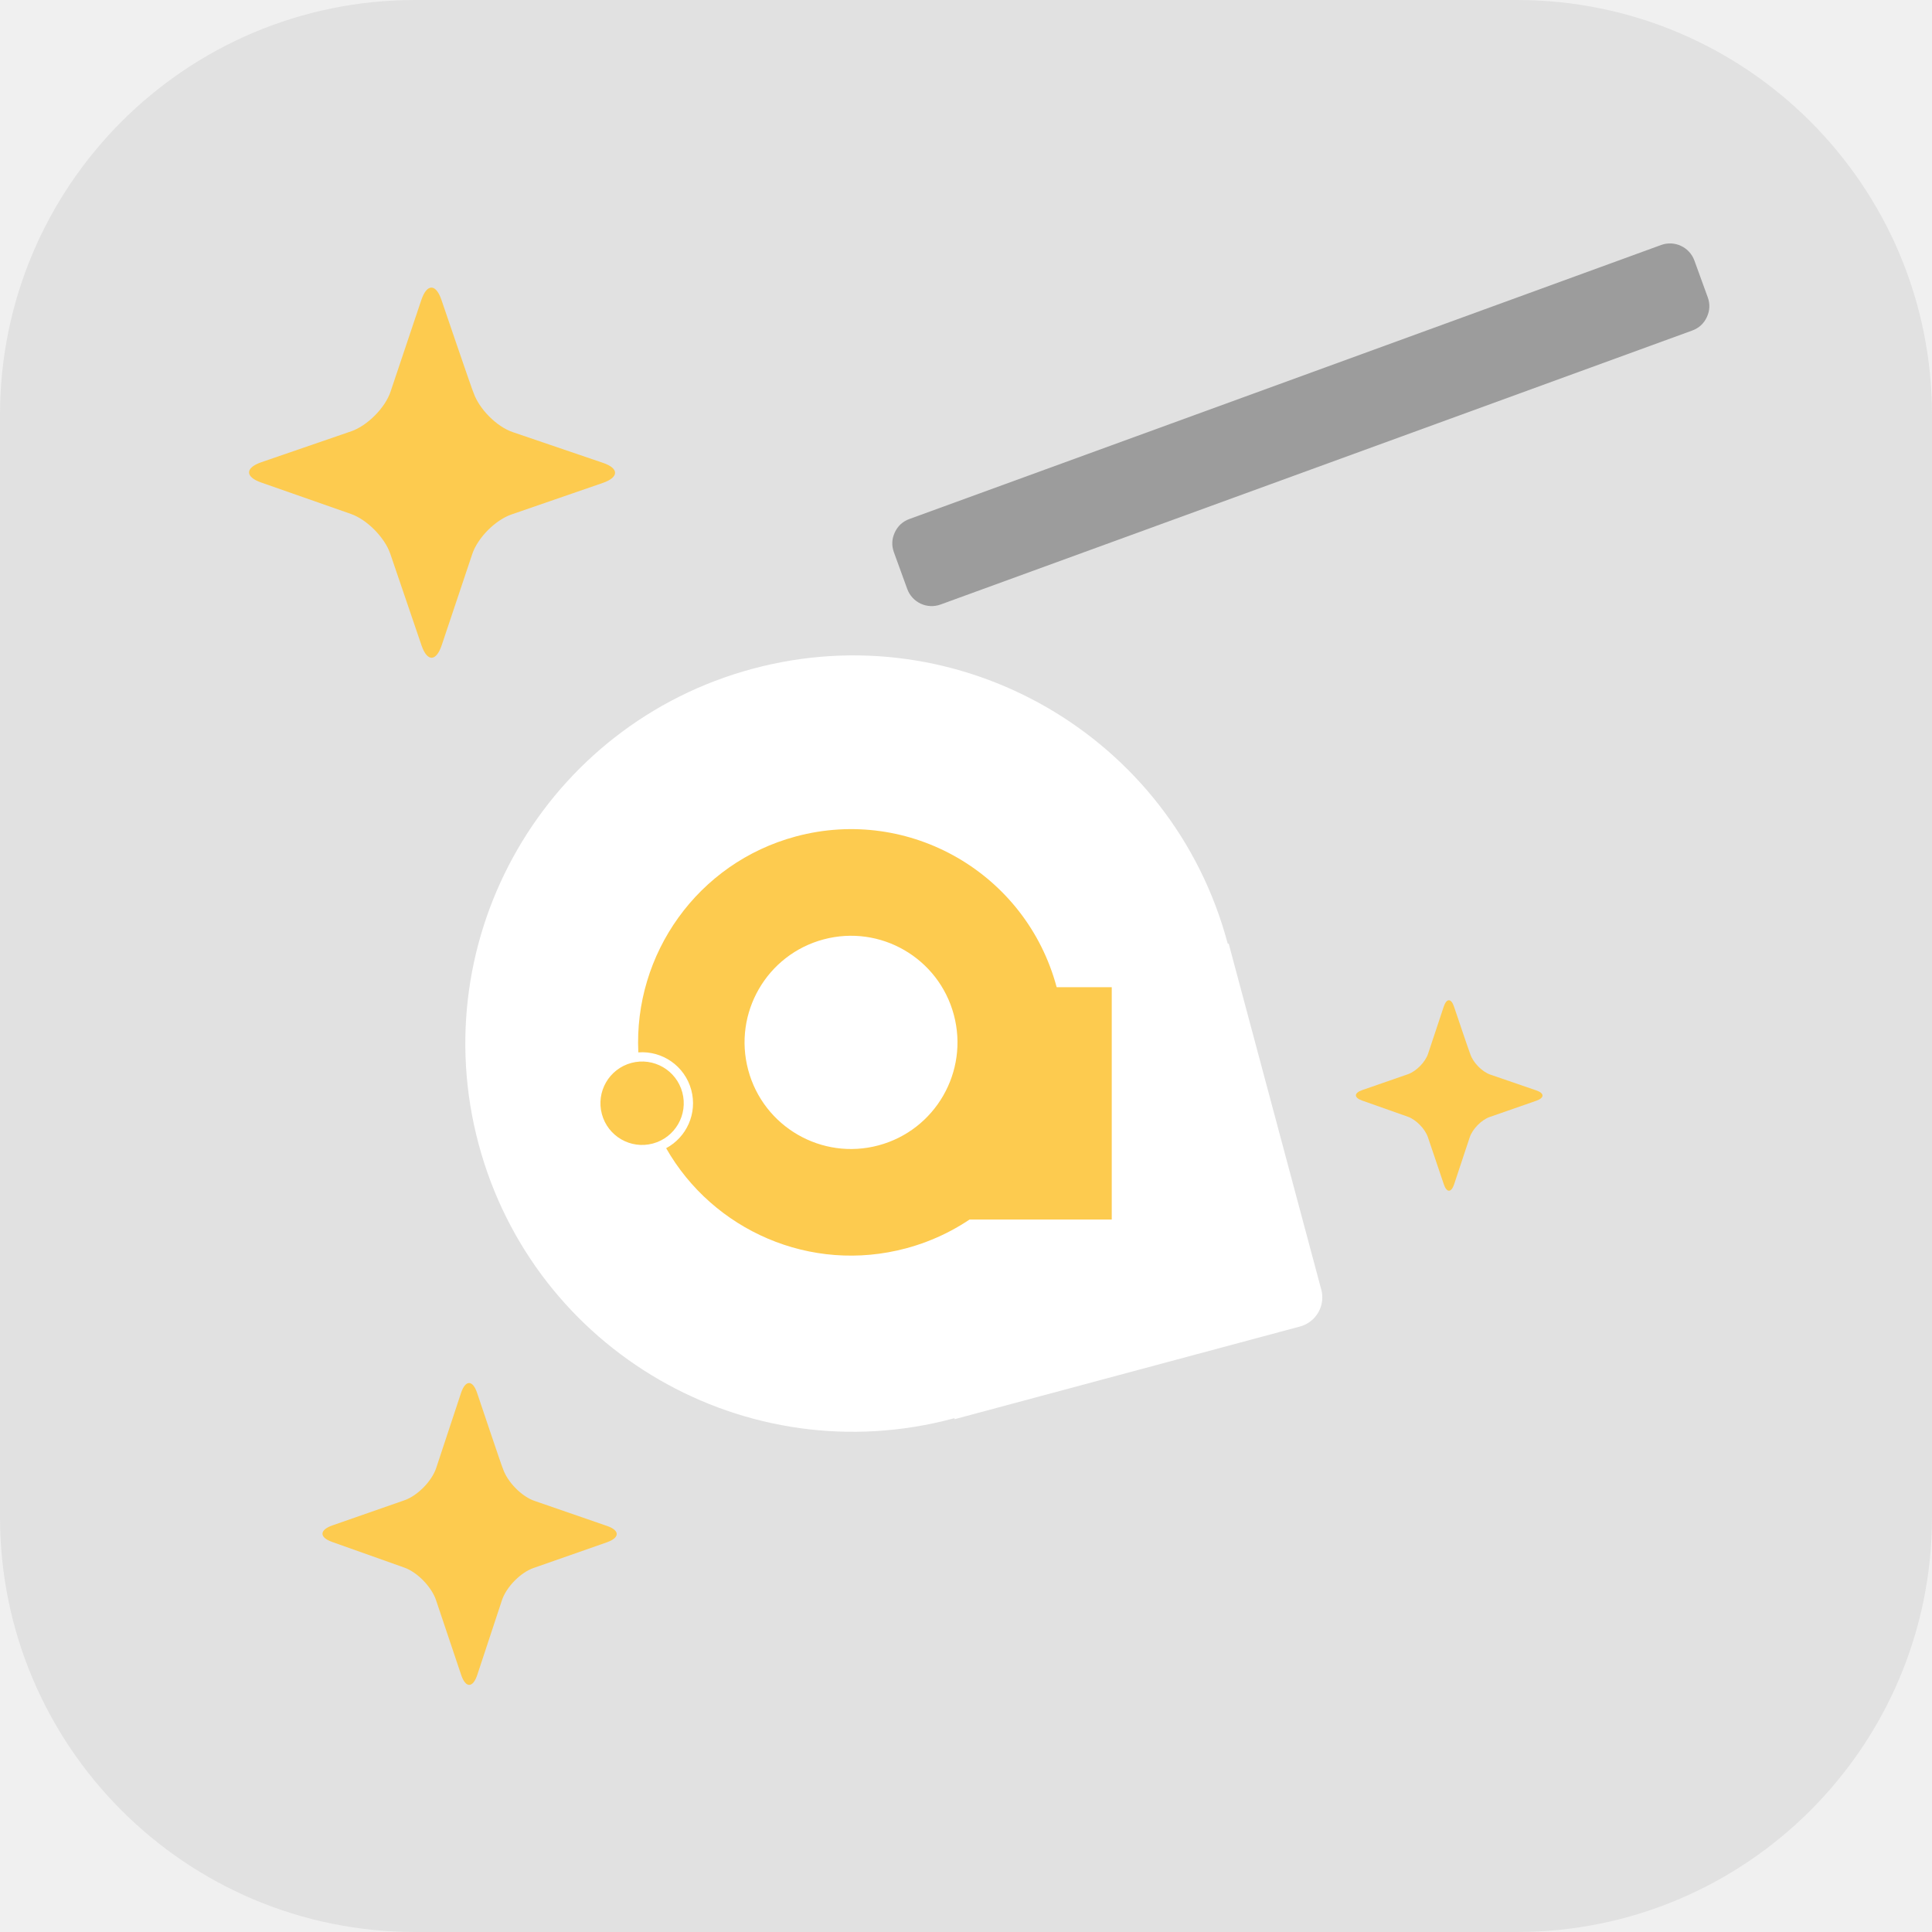
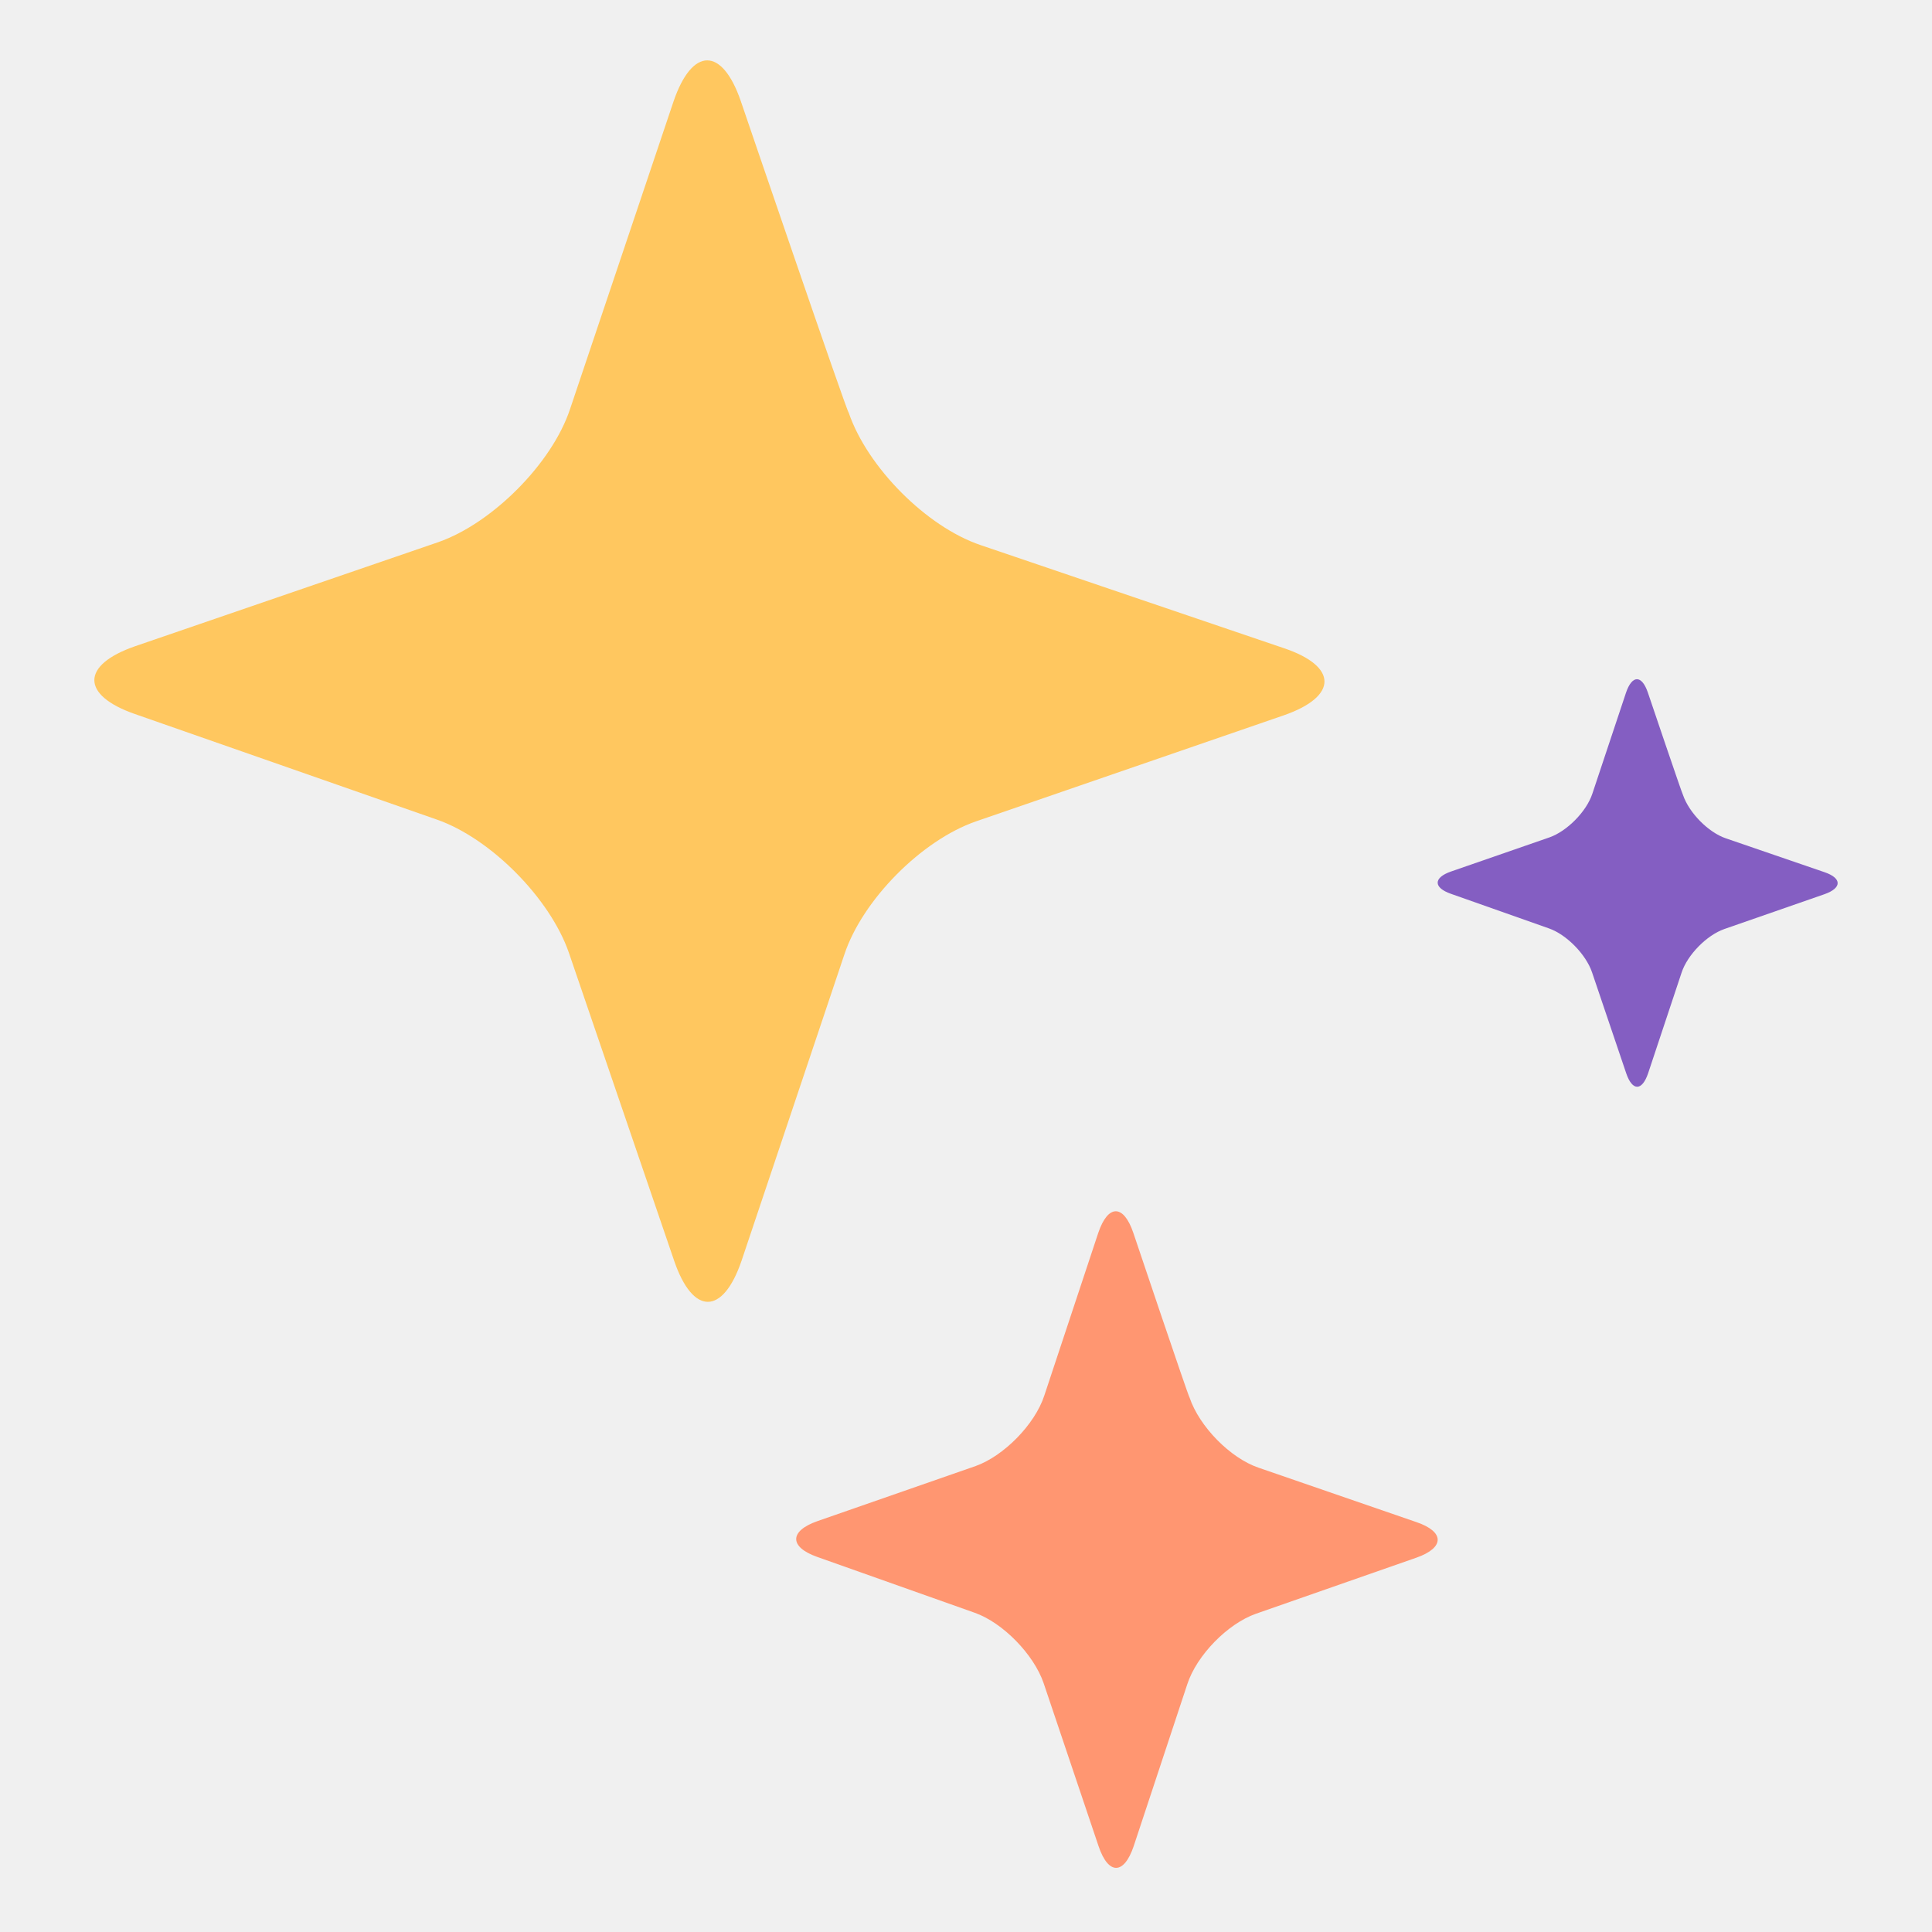
<svg xmlns="http://www.w3.org/2000/svg" width="512.001px" height="512px" viewBox="0 0 512.001 512" version="1.1">
-   <g id="Magic">
+   <g id="Magic.Large">
    <path d="M0 0L512.001 0L512.001 512L0 512L0 0Z" id="Transparent-Background" fill="none" fill-rule="evenodd" stroke="none" />
-     <path d="M402.001 0C462.76 0 512.001 49.24 512.001 110L512.001 402C512.001 462.76 462.76 512 402.001 512L110 512C49.24 512 0 462.76 0 402L0 110C0 49.24 49.24 0 110 0L402.001 0Z" id="Transparent-Background" fill="#E1E1E1" stroke="none" />
-     <g id="Magic" transform="translate(66 64.51172)">
-       <path d="M211.231 59.823L374.213 0.416C375.07 0.103 375.954 -0.033 376.866 0.007C377.777 0.047 378.647 0.26 379.473 0.646C380.301 1.032 381.023 1.562 381.639 2.236C382.256 2.91 382.72 3.677 383.033 4.536L386.564 14.251C387.214 16.04 387.137 17.797 386.334 19.522C385.531 21.247 384.236 22.435 382.45 23.086L183.253 95.694C182.395 96.007 181.51 96.144 180.598 96.104C179.687 96.064 178.817 95.851 177.99 95.464C177.163 95.078 176.441 94.548 175.824 93.874C175.208 93.2 174.743 92.434 174.431 91.575L170.9 81.859C170.25 80.071 170.327 78.314 171.13 76.589C171.933 74.864 173.228 73.676 175.014 73.025L211.231 59.823L211.231 59.823Z" id="Vector" fill="#9C9C9C" fill-rule="evenodd" stroke="none" />
-       <path d="M50.98 14.942C49.506 10.627 47.147 10.627 45.672 14.942L37.513 39.248C36.088 43.564 31.37 48.276 27.143 49.764L3.207 57.998C-1.069 59.486 -1.069 61.867 3.207 63.355L26.995 71.689C31.271 73.177 35.941 77.939 37.415 82.205L45.721 106.56C47.196 110.876 49.555 110.876 51.029 106.56L59.139 82.354C60.564 78.038 65.234 73.326 69.51 71.838L93.79 63.455C98.066 61.967 98.066 59.586 93.79 58.147L69.903 50.012C65.627 48.574 60.958 43.861 59.483 39.546C59.336 39.496 50.98 14.942 50.98 14.942L50.98 14.942Z" id="Shape" fill="#FDCB4F" stroke="none" />
-       <path d="M60.444 304.643C59.258 301.123 57.362 301.123 56.176 304.643L49.617 324.465C48.471 327.984 44.678 331.827 41.28 333.041L22.038 339.756C18.6 340.97 18.6 342.912 22.038 344.125L41.161 350.922C44.599 352.135 48.353 356.019 49.538 359.498L56.216 379.36C57.401 382.88 59.298 382.88 60.483 379.36L67.003 359.619C68.148 356.1 71.902 352.257 75.34 351.043L94.859 344.206C98.296 342.993 98.296 341.051 94.859 339.878L75.656 333.243C72.218 332.07 68.465 328.227 67.279 324.708C67.161 324.667 60.444 304.643 60.444 304.643L60.444 304.643Z" id="Shape" fill="#FDCB4F" stroke="none" />
-       <path d="M319.321 202.233C318.57 200.012 317.367 200.012 316.615 202.233L312.456 214.74C311.729 216.96 309.324 219.385 307.169 220.151L294.966 224.388C292.786 225.153 292.786 226.379 294.966 227.144L307.094 231.432C309.274 232.198 311.654 234.648 312.406 236.844L316.64 249.376C317.392 251.597 318.595 251.597 319.346 249.376L323.481 236.92C324.207 234.699 326.588 232.275 328.768 231.509L341.146 227.195C343.326 226.43 343.326 225.204 341.146 224.464L328.968 220.278C326.788 219.538 324.408 217.113 323.656 214.893C323.581 214.867 319.321 202.233 319.321 202.233L319.321 202.233Z" id="Shape" fill="#FDCB4F" stroke="none" />
-       <g id="Logo" transform="matrix(0.9659258 -0.258819 0.258819 0.9659258 34.21085 139.3101)">
-         <path d="M102.791 9.34531e-06C46.042 0.021 0.021 46.081 2.33732e-06 102.878C-0.021 159.676 45.967 205.703 102.716 205.682C102.811 205.681 102.906 205.681 103.002 205.681L103.002 205.95L197.726 205.915Q197.923 205.915 198.119 205.905Q198.315 205.896 198.51 205.876Q198.705 205.857 198.9 205.828Q199.094 205.799 199.286 205.761Q199.479 205.722 199.669 205.675Q199.859 205.627 200.047 205.57Q200.235 205.513 200.42 205.447Q200.605 205.381 200.786 205.305Q200.967 205.23 201.145 205.146Q201.322 205.062 201.495 204.97Q201.669 204.877 201.837 204.776Q202.005 204.675 202.168 204.566Q202.332 204.457 202.489 204.34Q202.647 204.223 202.799 204.099Q202.95 203.974 203.096 203.842Q203.241 203.711 203.38 203.572Q203.519 203.433 203.651 203.288Q203.783 203.142 203.907 202.99Q204.032 202.839 204.149 202.681Q204.266 202.523 204.375 202.36Q204.484 202.197 204.585 202.029Q204.686 201.86 204.778 201.687Q204.871 201.514 204.955 201.337Q205.039 201.159 205.114 200.978Q205.189 200.796 205.255 200.612Q205.321 200.427 205.378 200.239Q205.435 200.051 205.483 199.861Q205.531 199.67 205.569 199.478Q205.607 199.285 205.636 199.091Q205.665 198.897 205.685 198.702Q205.704 198.506 205.714 198.31Q205.723 198.114 205.723 197.918L205.758 103.002L205.506 103.002C205.506 102.936 205.507 102.869 205.507 102.803C205.528 46.006 159.54 -0.021 102.791 9.34531e-06Z" id="Oval-2-Union" fill="#FFFFFF" fill-rule="evenodd" stroke="none" />
-         <path d="M33.61 103.639C33.613 97.534 38.557 92.584 44.654 92.581C50.751 92.579 55.692 97.526 55.689 103.631C55.687 109.735 50.743 114.686 44.646 114.688C38.549 114.69 33.608 109.744 33.61 103.639Z" id="e1" fill="#FDCB4F" fill-rule="evenodd" stroke="none" />
-         <path d="M124.889 161.404L124.889 99.834L165.555 99.834L165.555 161.404L124.889 161.404Z" transform="rotate(15 145.22 130.62)" id="Rectangle" fill="#FDCB4F" fill-rule="evenodd" stroke="none" />
-         <path d="M58.149 103.632C58.152 97.03 53.424 91.536 47.172 90.36C52.694 64.944 75.293 45.9 102.326 45.89C133.488 45.879 158.74 71.164 158.729 102.365C158.717 133.567 133.447 158.87 102.285 158.881C76.089 158.891 54.069 141.025 47.723 116.795C53.696 115.4 58.147 110.036 58.149 103.632ZM102.315 74.142C86.734 74.147 74.099 86.799 74.093 102.4C74.087 118 86.713 130.643 102.294 130.637C117.875 130.631 130.51 117.98 130.516 102.379C130.522 86.778 117.896 74.136 102.315 74.142Z" id="e1" fill="#FDCB4F" fill-rule="evenodd" stroke="none" />
+     <g id="Magic" transform="translate(25.00024 16)">
+       <g id="Group">
+         <path d="M171.342 10.856C166.386 -3.619 158.457 -3.619 153.502 10.856L126.08 92.378C121.29 106.852 105.432 122.658 91.225 127.649L10.779 155.266C-3.593 160.258 -3.593 168.243 10.779 173.235L90.73 201.185C105.101 206.176 120.794 222.148 125.75 236.456L153.667 318.144C158.623 332.619 166.552 332.619 171.507 318.144L198.763 236.955C203.554 222.481 219.247 206.675 233.618 201.684L315.221 173.567C329.593 168.576 329.593 160.59 315.221 155.765L234.94 128.481C220.568 123.656 204.875 107.85 199.92 93.376C199.424 93.21 171.342 10.856 171.342 10.856L171.342 10.856Z" id="Shape" fill="#FFC75F" stroke="none" />
+         <path d="M275.35 310.741C272.766 303.086 268.631 303.086 266.047 310.741L251.747 353.856C249.249 361.512 240.98 369.871 233.572 372.51L191.621 387.117C184.126 389.756 184.126 393.98 191.621 396.619L233.313 411.402C240.807 414.041 248.991 422.489 251.575 430.056L266.133 473.259C268.717 480.914 272.852 480.914 275.436 473.259L289.65 430.32C292.148 422.664 300.331 414.305 307.825 411.666L350.379 396.795C357.874 394.156 357.874 389.932 350.379 387.381L308.515 372.95C301.02 370.398 292.837 362.039 290.253 354.384C289.994 354.296 275.35 310.741 275.35 310.741L275.35 310.741Z" id="Shape" fill="#FF9671" stroke="none" />
+         <path d="M411.712 167.564C410.101 162.812 407.523 162.812 405.912 167.564L396.995 194.325C395.438 199.076 390.282 204.264 385.662 205.903L359.505 214.969C354.832 216.607 354.832 219.229 359.505 220.867L385.501 230.043C390.174 231.681 395.277 236.924 396.888 241.621L405.965 268.436C407.577 273.188 410.155 273.188 411.766 268.436L420.629 241.785C422.186 237.033 427.289 231.845 431.962 230.206L458.495 220.976C463.168 219.338 463.168 216.717 458.495 215.133L432.391 206.176C427.718 204.592 422.616 199.404 421.005 194.652C420.843 194.598 411.712 167.564 411.712 167.564L411.712 167.564Z" id="Shape" fill="#845EC2" stroke="none" />
      </g>
    </g>
  </g>
</svg>
